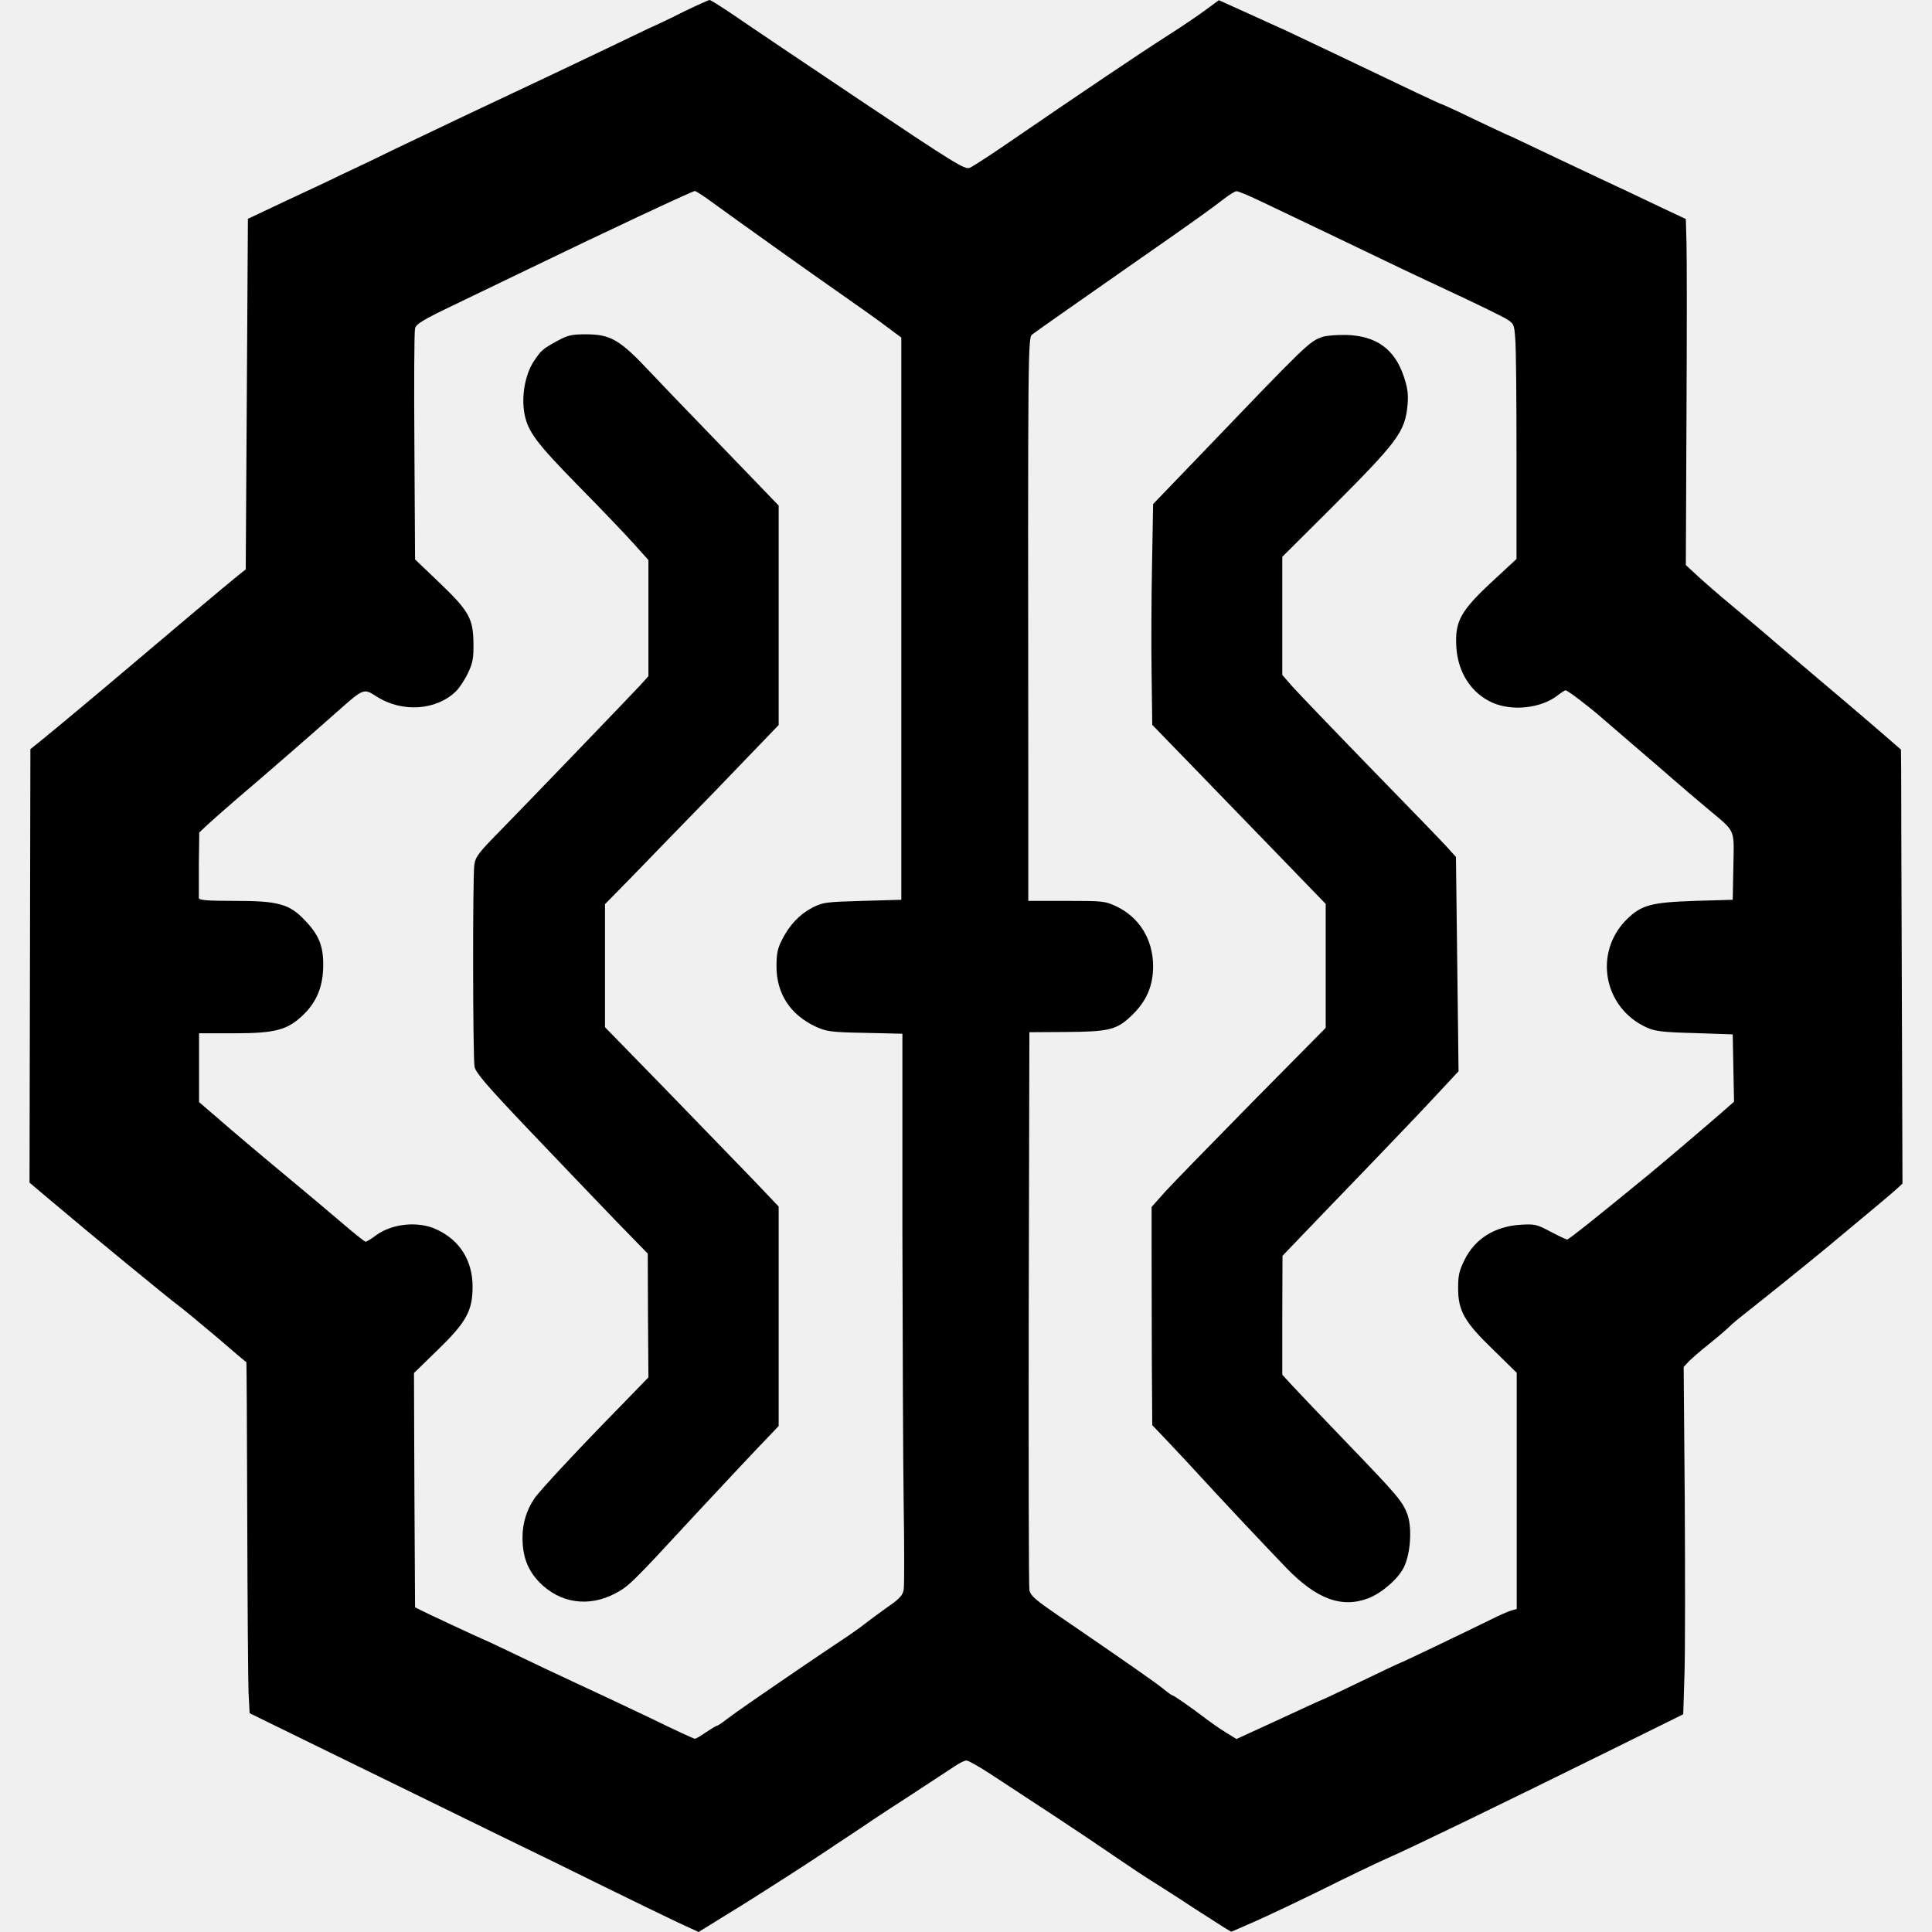
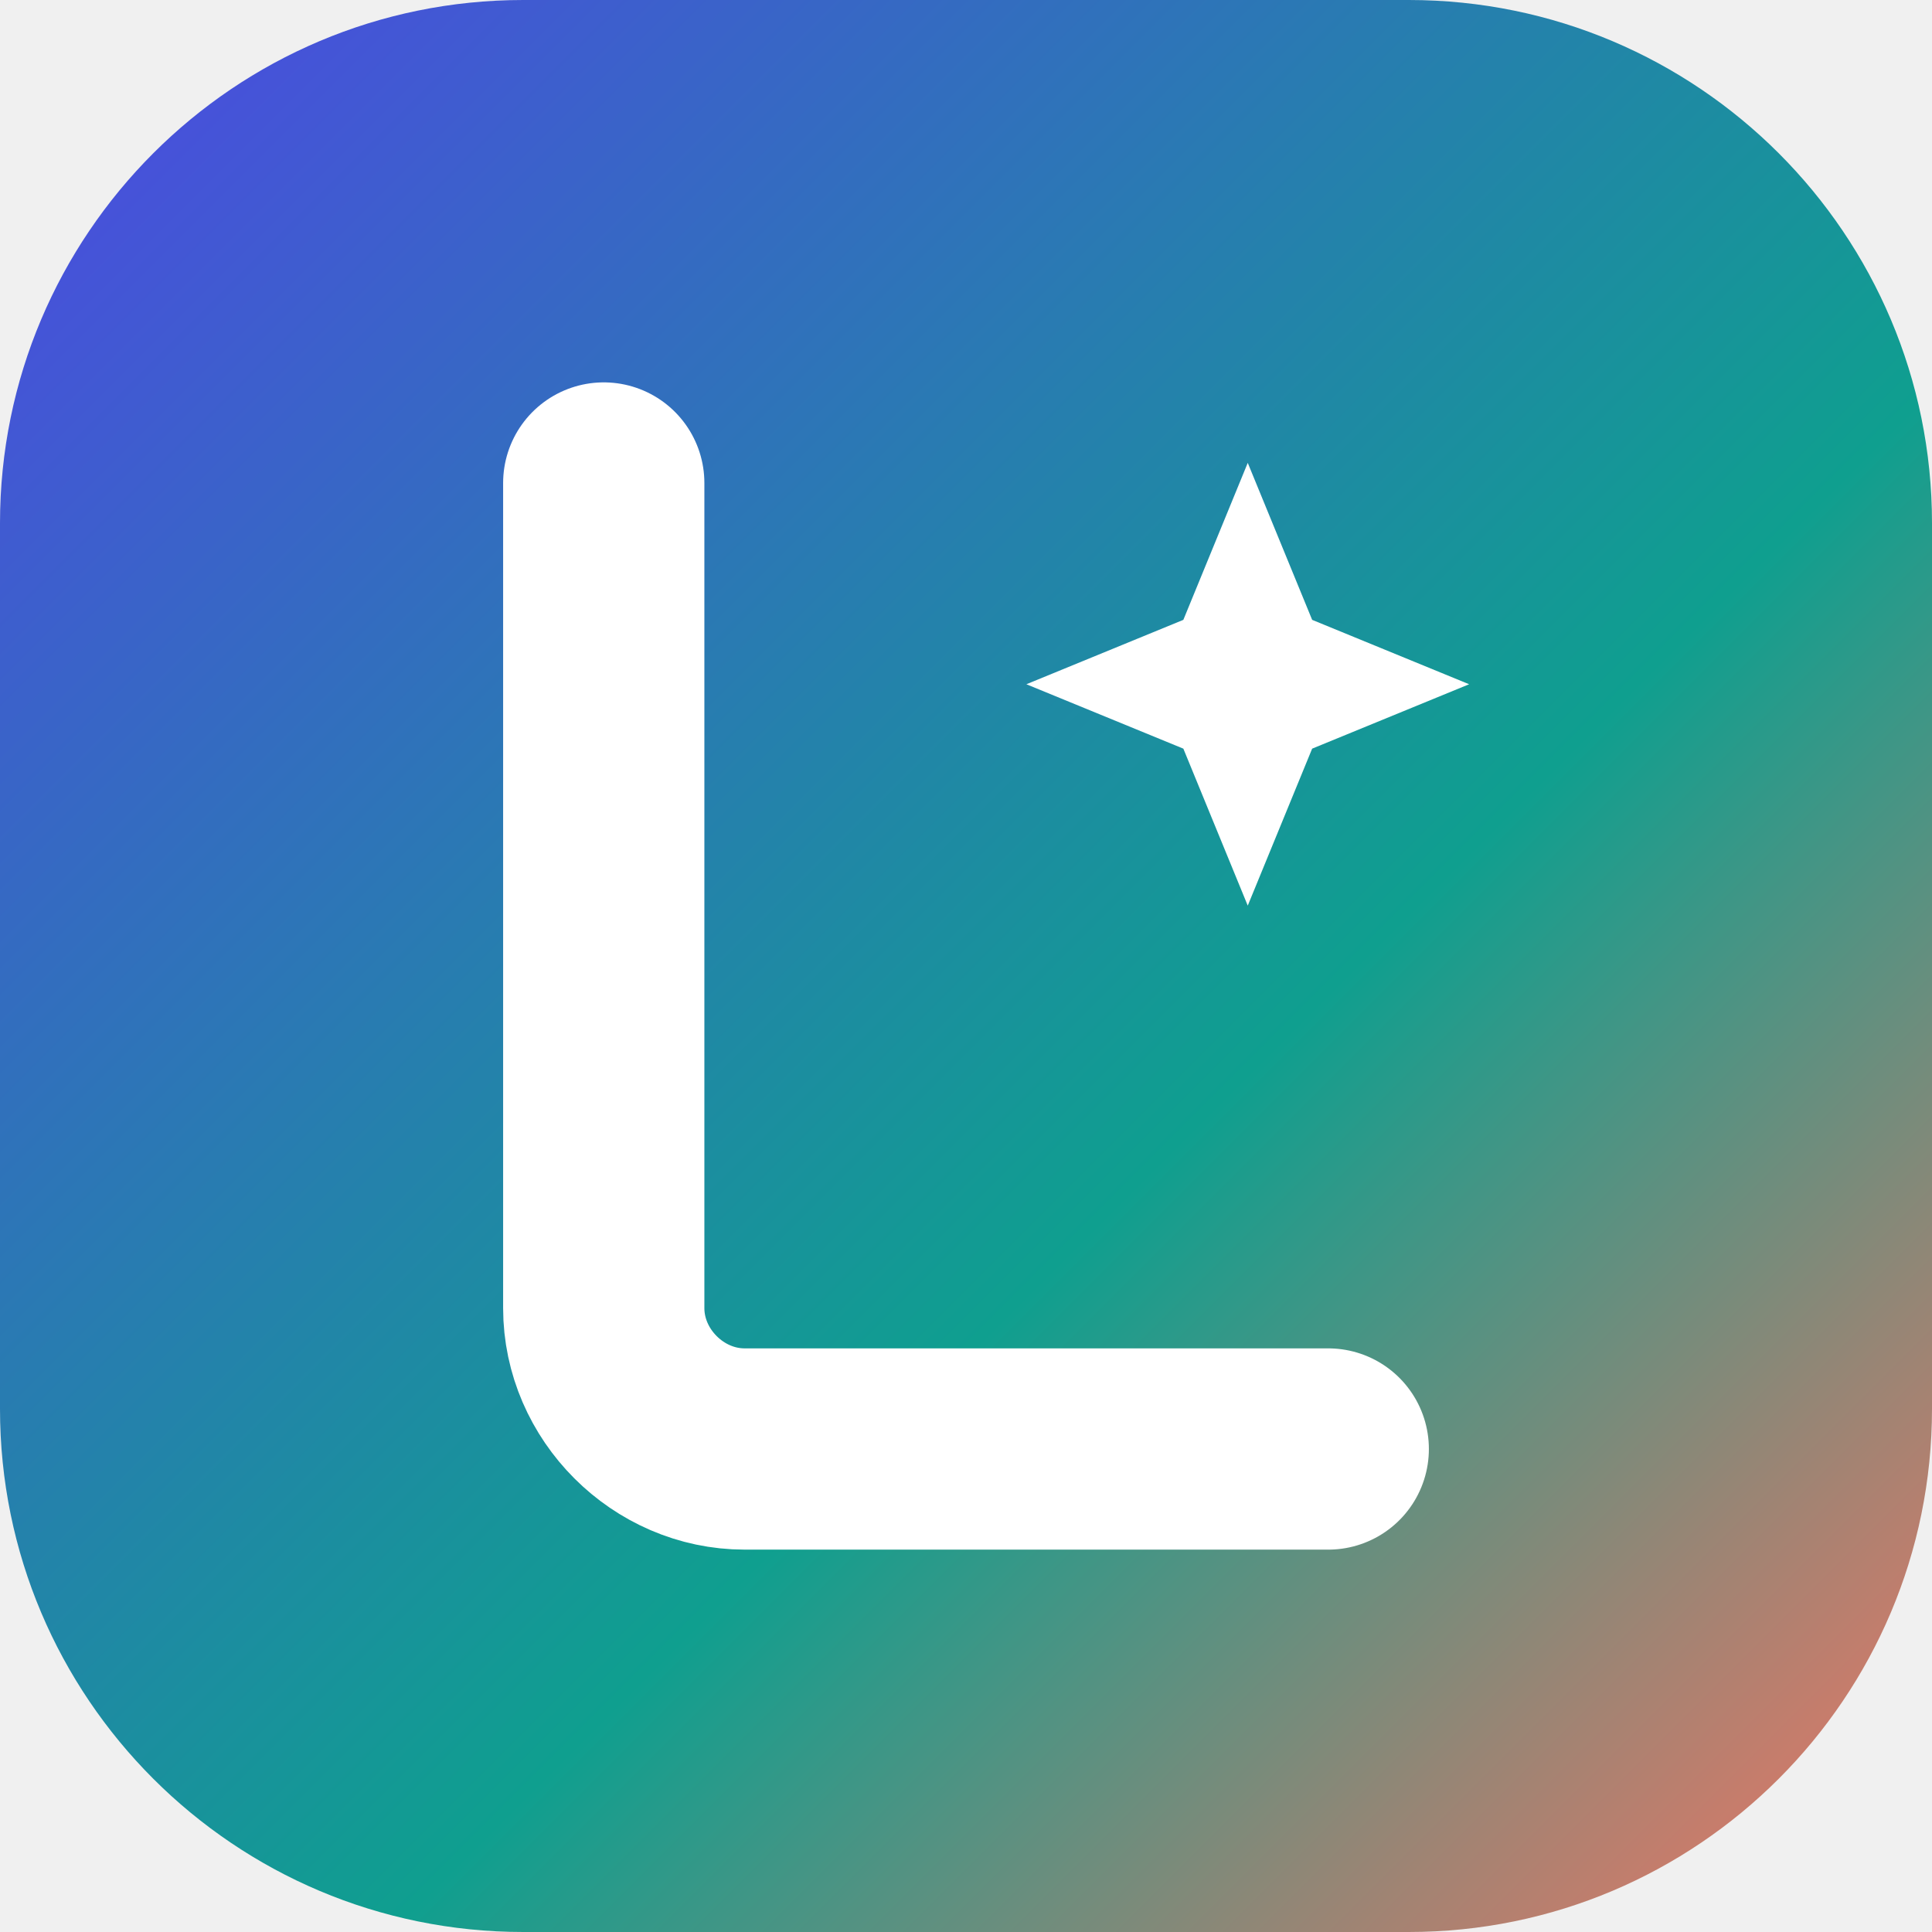
- <svg xmlns="http://www.w3.org/2000/svg" version="1.0" preserveAspectRatio="xMidYMid meet" viewBox="46.9 43 862.8 890" width="120" height="120">
-   <g transform="translate(0,1056) scale(0.1,-0.1)" fill="#000000" stroke="none">
-     <path d="M3480 10075 c-61 -31 -133 -65 -159 -76 -25 -12 -113 -54 -196 -94 -82 -39 -220 -105 -305 -145 -226 -106 -481 -227 -675 -320 -93 -46 -201 -97 -240 -115 -38 -19 -151 -72 -250 -118 l-180 -85 -5 -808 -5 -807 -39 -31 c-38 -30 -349 -292 -489 -411 -107 -91 -345 -290 -408 -341 l-56 -45 -2 -998 -2 -999 83 -70 c195 -165 561 -466 618 -508 15 -11 88 -72 162 -134 73 -63 134 -115 136 -115 1 -1 3 -323 4 -716 1 -393 4 -756 6 -807 l5 -94 251 -123 c398 -195 767 -375 951 -465 94 -45 285 -139 425 -208 140 -69 297 -145 348 -169 l93 -43 110 68 c60 37 127 78 148 92 203 129 263 168 376 244 72 47 146 97 165 110 19 13 103 68 185 121 83 54 169 111 192 126 23 16 49 29 58 29 9 0 62 -30 118 -67 56 -37 183 -120 282 -185 99 -65 227 -151 285 -191 57 -39 136 -92 175 -116 38 -24 120 -76 180 -116 61 -39 126 -81 145 -93 l35 -21 110 48 c61 27 200 93 310 147 110 55 243 119 295 142 108 47 486 230 1011 489 l356 176 6 191 c3 105 3 465 1 800 l-5 609 23 25 c13 13 55 50 93 80 39 31 81 67 94 80 12 13 53 46 90 75 65 51 269 215 362 292 194 161 307 256 325 273 l21 20 -3 899 c-2 494 -3 943 -3 999 l-1 101 -127 110 c-71 61 -176 150 -234 199 -58 49 -153 130 -211 179 -57 50 -152 129 -209 177 -57 47 -128 109 -157 136 l-53 49 3 689 c2 379 2 738 0 797 l-3 108 -117 55 c-64 31 -189 90 -277 131 -88 41 -220 104 -294 139 -73 35 -135 64 -137 64 -1 0 -69 32 -149 70 -80 39 -148 70 -151 70 -2 0 -57 25 -122 56 -274 131 -560 267 -597 284 -22 10 -100 45 -174 79 l-133 60 -67 -49 c-37 -27 -115 -80 -174 -117 -125 -80 -413 -274 -687 -462 -107 -74 -206 -139 -220 -144 -23 -9 -71 21 -500 308 -261 175 -523 351 -582 392 -59 40 -111 73 -116 73 -5 0 -60 -25 -122 -55z m134 -877 c110 -80 450 -323 598 -426 73 -51 165 -116 203 -145 l70 -52 0 -1295 0 -1295 -180 -5 c-171 -5 -183 -7 -231 -32 -59 -31 -104 -79 -139 -148 -20 -39 -25 -64 -25 -122 0 -125 63 -222 180 -277 51 -23 68 -26 228 -29 l172 -4 0 -912 c1 -501 3 -1070 6 -1264 3 -194 3 -368 0 -385 -5 -27 -20 -43 -77 -82 -39 -28 -85 -62 -103 -76 -17 -14 -65 -48 -106 -75 -74 -49 -245 -165 -410 -279 -47 -32 -101 -71 -121 -86 -20 -16 -40 -29 -44 -29 -3 0 -26 -14 -50 -30 -24 -17 -47 -30 -51 -30 -4 0 -98 43 -208 97 -111 53 -262 124 -336 158 -74 34 -198 93 -275 130 -77 37 -149 71 -160 75 -24 10 -249 115 -285 133 l-25 13 -3 539 -2 540 108 105 c133 129 162 181 162 293 0 120 -59 214 -165 263 -84 40 -205 28 -279 -26 -22 -17 -44 -30 -49 -30 -4 0 -47 34 -95 75 -48 41 -177 150 -288 242 -111 92 -242 203 -292 247 l-92 79 0 158 0 159 158 0 c196 0 251 15 325 88 61 60 89 131 89 229 0 87 -21 138 -86 205 -70 74 -123 88 -321 88 -125 0 -165 3 -166 13 0 6 0 77 0 157 l2 145 37 35 c21 19 78 70 127 112 154 131 382 330 473 411 120 106 120 107 179 69 118 -76 276 -65 367 24 16 16 41 54 55 84 22 46 26 69 25 136 -1 114 -20 149 -157 280 l-112 107 -3 520 c-2 286 -1 530 3 544 5 21 37 40 183 110 97 47 247 119 332 160 345 167 762 363 774 363 5 0 41 -23 80 -52z m2520 8 c50 -24 199 -95 331 -158 301 -145 379 -182 589 -280 92 -43 187 -90 211 -103 42 -25 43 -26 48 -93 4 -37 6 -281 6 -542 l0 -475 -97 -90 c-162 -149 -188 -195 -180 -319 8 -116 70 -210 166 -253 91 -40 221 -26 297 31 18 14 36 26 40 26 9 0 103 -71 166 -126 31 -27 96 -83 144 -124 48 -41 127 -109 174 -150 47 -41 124 -107 171 -146 131 -110 121 -87 118 -265 l-3 -154 -175 -5 c-201 -7 -246 -19 -313 -85 -154 -153 -108 -407 91 -498 40 -18 72 -22 222 -26 l175 -6 3 -155 3 -155 -43 -38 c-66 -58 -262 -225 -343 -292 -235 -193 -375 -305 -383 -305 -4 0 -38 16 -76 36 -64 34 -72 36 -140 32 -117 -8 -208 -64 -256 -161 -25 -50 -30 -72 -30 -131 0 -105 29 -156 163 -285 l107 -105 0 -544 0 -544 -22 -6 c-13 -3 -61 -24 -108 -48 -137 -67 -402 -194 -406 -194 -2 0 -83 -38 -180 -85 -97 -47 -178 -85 -180 -85 -2 0 -92 -41 -199 -91 l-196 -90 -52 32 c-29 18 -70 47 -92 64 -59 45 -144 105 -151 105 -3 0 -24 15 -47 34 -39 31 -181 130 -482 336 -104 71 -125 90 -130 115 -3 17 -4 602 -3 1300 l3 1270 165 1 c199 1 236 10 301 71 72 67 104 139 104 233 -1 123 -63 224 -170 275 -51 24 -62 25 -229 25 l-176 0 0 503 c-2 2089 -2 2091 19 2107 17 13 186 132 484 340 239 166 346 243 392 279 28 22 56 40 64 40 7 1 54 -19 105 -43z" />
-     <path d="M2901 8560 c-69 -38 -75 -43 -110 -96 -39 -60 -57 -160 -42 -240 16 -83 53 -133 255 -339 98 -99 208 -215 247 -258 l69 -77 0 -268 0 -267 -37 -41 c-56 -60 -509 -531 -642 -667 -103 -105 -117 -122 -123 -161 -8 -54 -7 -884 1 -930 5 -27 56 -87 256 -297 138 -145 316 -331 396 -414 l146 -150 1 -285 2 -285 -127 -131 c-196 -200 -376 -393 -399 -428 -36 -54 -54 -114 -54 -179 0 -88 24 -151 79 -207 94 -96 227 -115 349 -50 61 32 81 52 356 350 114 123 315 337 359 382 l37 39 0 505 0 506 -121 127 c-67 69 -247 255 -400 413 l-279 286 0 284 0 283 118 120 c64 66 244 252 400 412 l282 293 0 505 0 506 -127 132 c-70 73 -182 188 -248 257 -67 69 -162 168 -211 220 -146 156 -187 180 -304 180 -64 0 -83 -5 -129 -30z" />
-     <path d="M6425 8578 c-62 -22 -66 -26 -580 -562 l-200 -208 -5 -277 c-3 -152 -4 -380 -2 -508 l3 -232 192 -198 c106 -109 285 -295 400 -413 l207 -214 0 -286 0 -285 -336 -340 c-184 -187 -365 -373 -401 -412 l-65 -73 0 -197 c0 -109 1 -335 1 -503 l2 -305 77 -81 c42 -45 99 -105 126 -135 92 -101 320 -344 411 -438 142 -148 259 -191 383 -143 61 24 136 89 162 142 31 62 39 183 16 245 -23 60 -47 88 -280 330 -111 115 -223 233 -249 261 l-47 51 0 274 1 274 94 98 c52 54 190 198 308 320 117 122 258 269 311 327 l98 105 -6 494 -6 493 -42 47 c-23 25 -182 190 -354 366 -171 176 -332 344 -358 373 l-46 53 0 272 0 272 221 220 c313 313 344 355 356 479 4 50 1 77 -17 131 -42 127 -127 188 -265 192 -44 1 -93 -3 -110 -9z" />
-   </g>
+ <svg xmlns="http://www.w3.org/2000/svg" viewBox="0 0 48 48">
+   <defs>
+     <linearGradient id="g" x1="0" y1="0" x2="1" y2="1">
+       <stop offset="0" stop-color="#4f46e5" />
+       <stop offset="0.6" stop-color="#0f9f8f" />
+       <stop offset="1" stop-color="#f97362" />
+     </linearGradient>
+   </defs>
+   <rect width="48" height="48" rx="13" fill="url(#g)" />
+   <path d="M15 12v20.5c0 1.9 1.6 3.5 3.5 3.5H33" fill="none" stroke="#fff" stroke-width="5" stroke-linecap="round" />
+   <path d="M31 11.5l1.6 3.9 3.9 1.6-3.9 1.6L31 22.5l-1.6-3.9-3.9-1.6 3.9-1.6z" fill="#fff" />
</svg>
